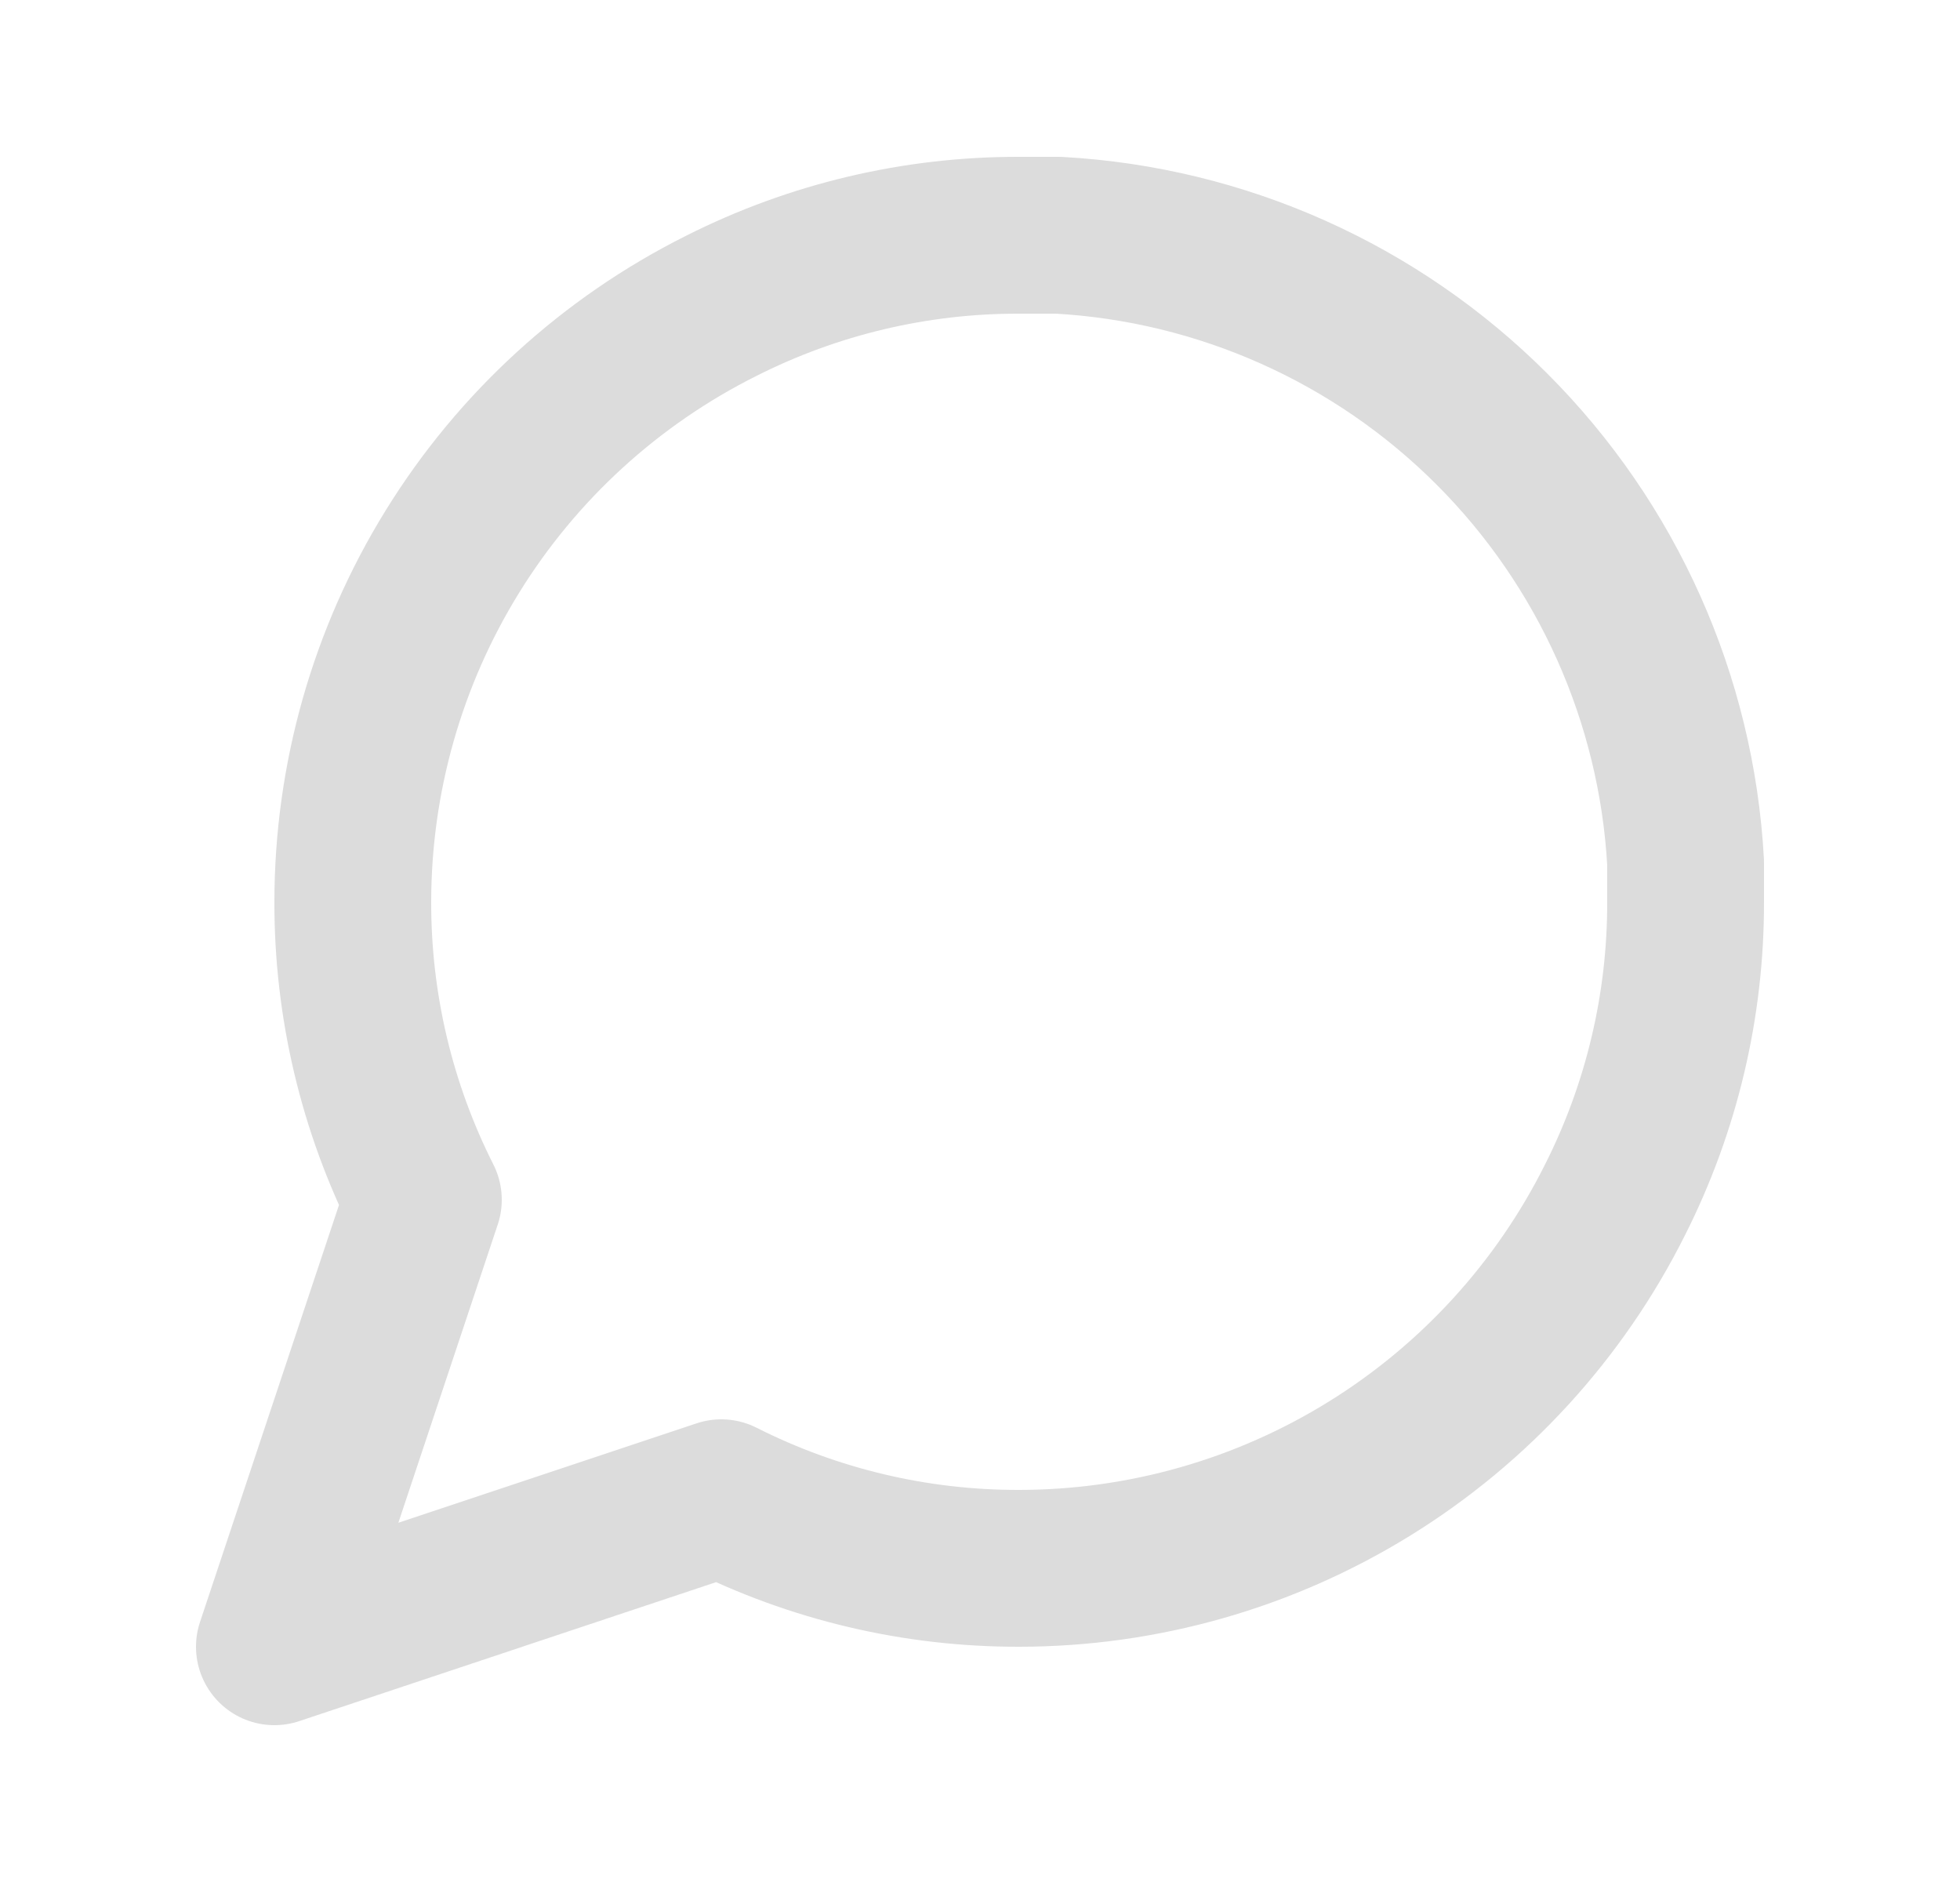
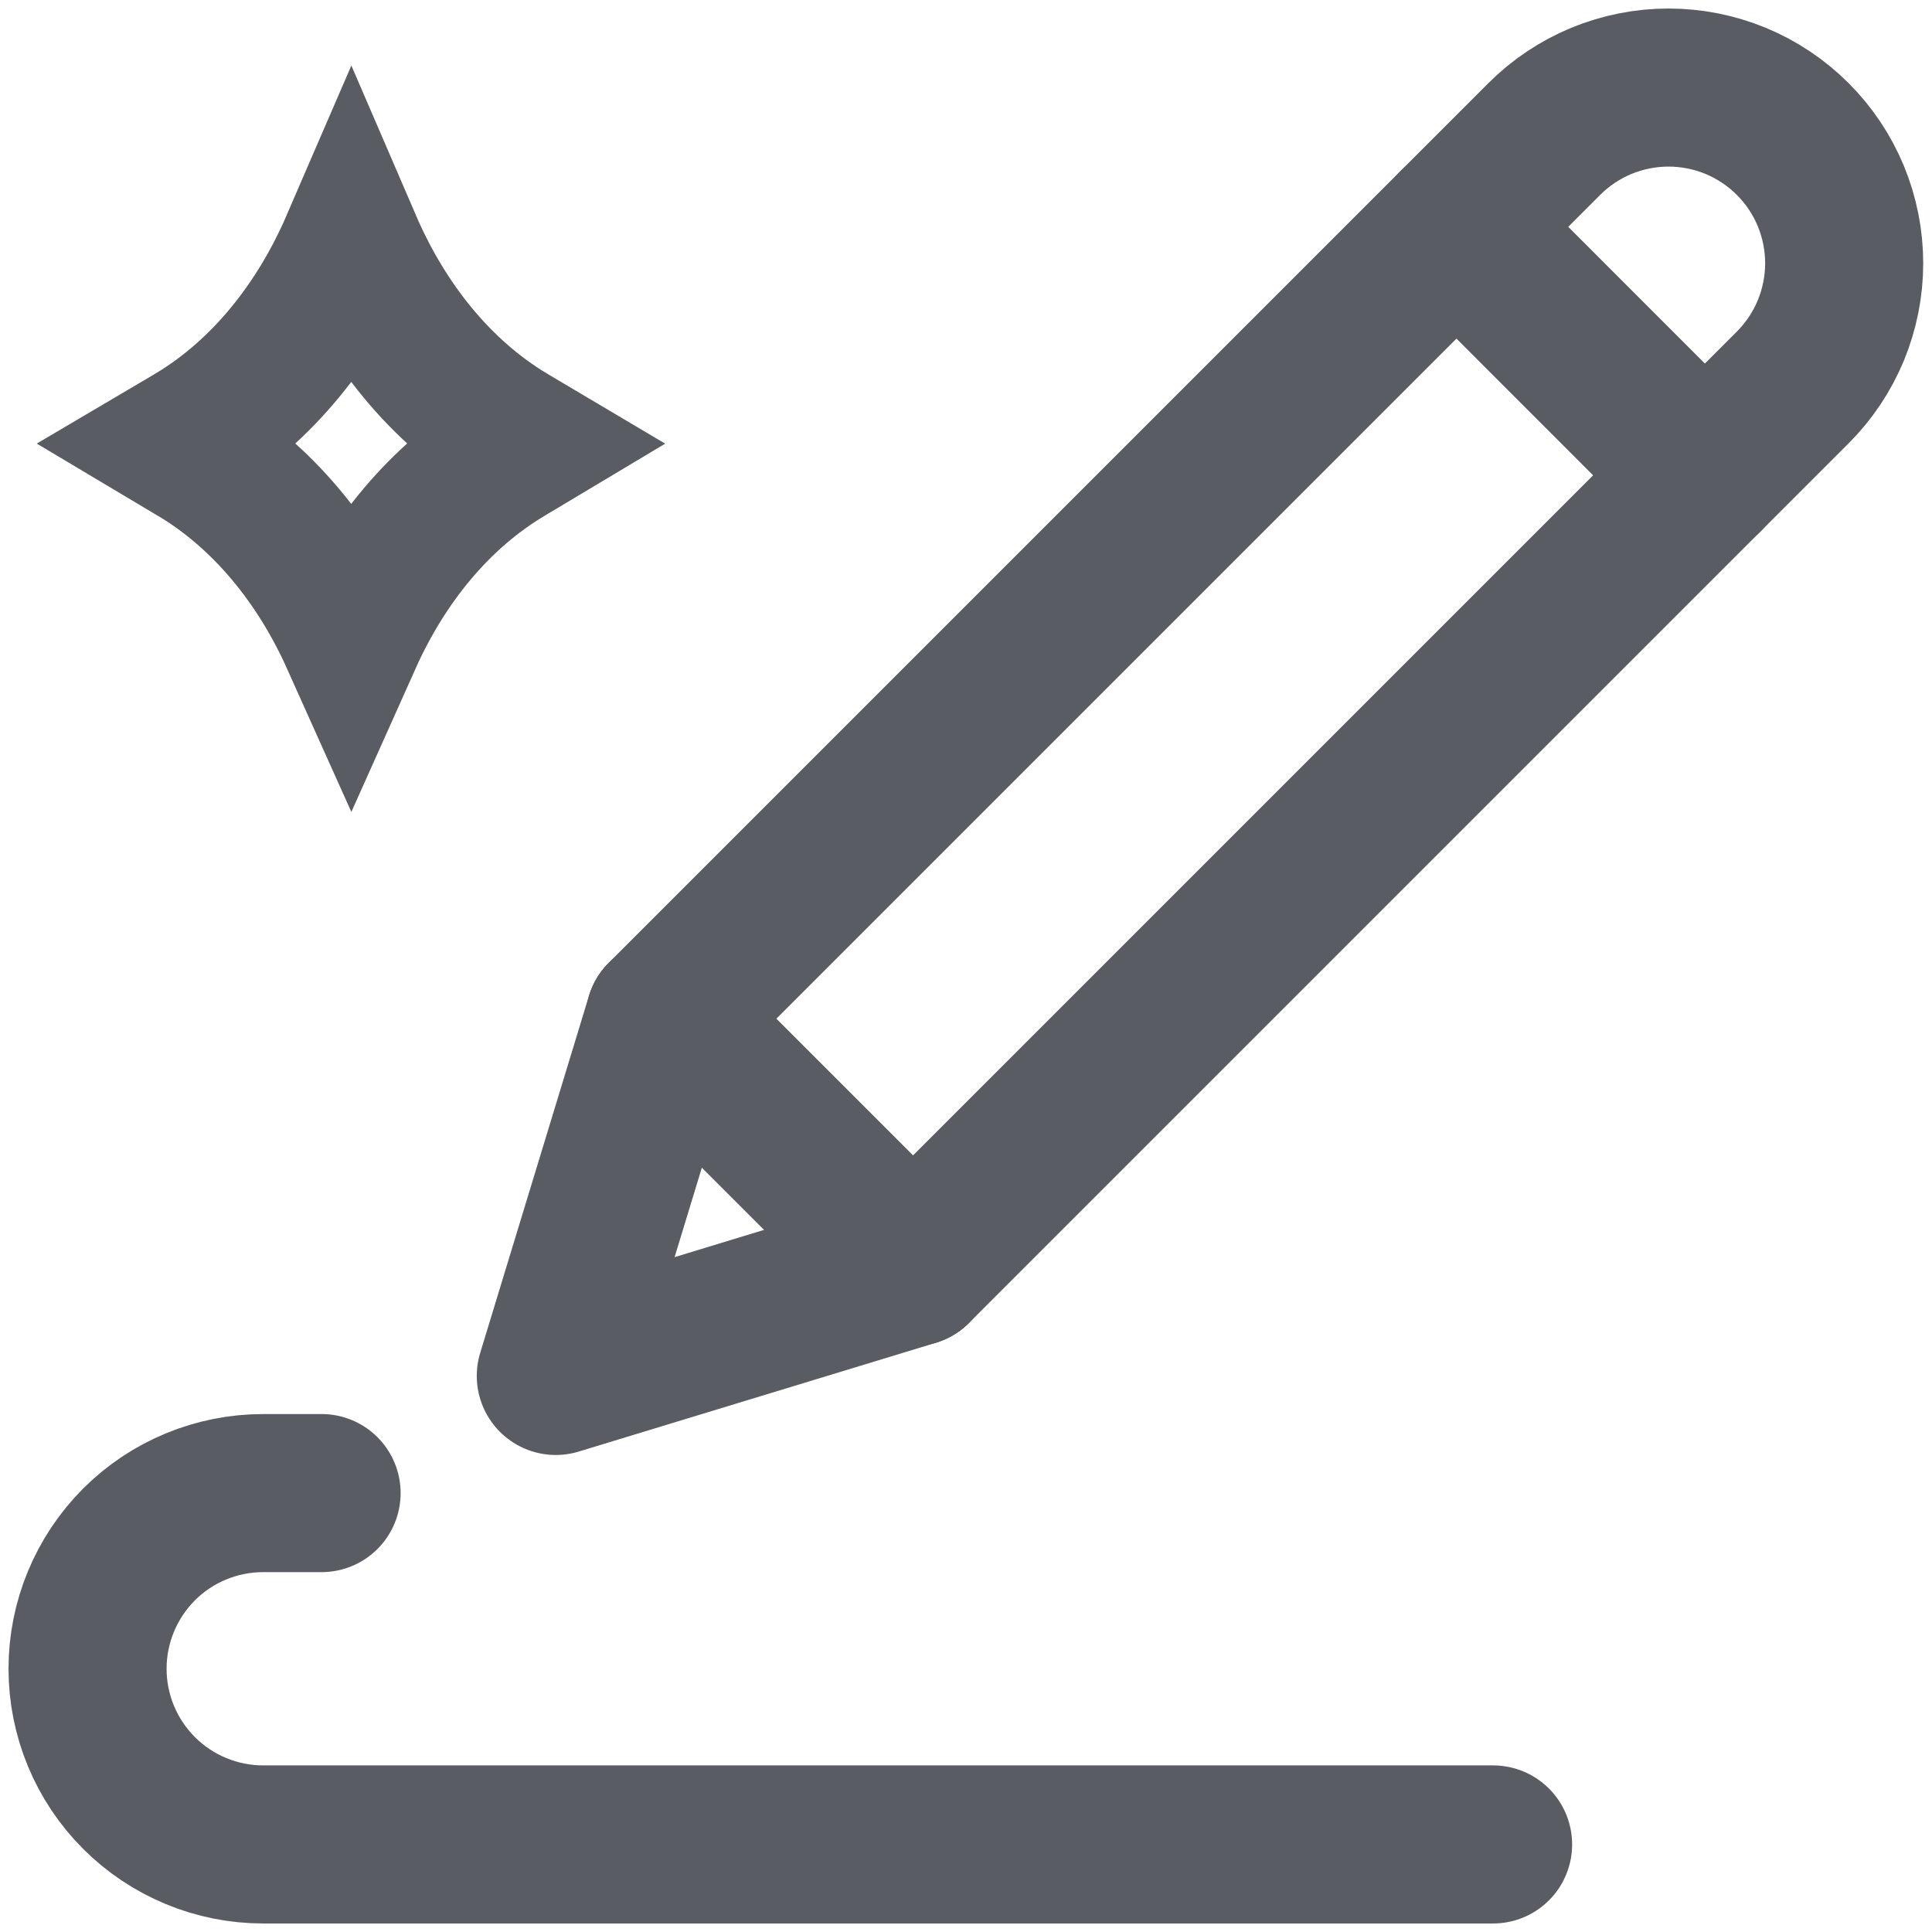
- <svg xmlns="http://www.w3.org/2000/svg" width="25" height="24" viewBox="0 0 25 24" fill="none">
-   <path d="M21.5 11.5C21.503 12.82 21.195 14.122 20.6 15.3C19.894 16.712 18.81 17.899 17.467 18.729C16.125 19.559 14.578 19.999 13 20C11.68 20.003 10.378 19.695 9.2 19.1L3.5 21L5.4 15.3C4.805 14.122 4.497 12.82 4.5 11.5C4.501 9.922 4.941 8.375 5.771 7.033C6.601 5.69 7.788 4.606 9.2 3.9C10.378 3.305 11.68 2.997 13 3H13.5C15.584 3.115 17.553 3.995 19.029 5.471C20.505 6.947 21.385 8.916 21.5 11V11.5Z" stroke="#DCDCDC" stroke-width="2" stroke-linecap="round" stroke-linejoin="round" />
+ <svg xmlns="http://www.w3.org/2000/svg" width="22" height="22" viewBox="0 0 22 22" fill="none">
+   <path d="M20.414 4.412C20.6 4.226 20.747 4.006 20.848 3.763C20.948 3.52 21 3.26 21 2.998C21 2.735 20.948 2.475 20.848 2.232C20.747 1.989 20.6 1.769 20.414 1.583C20.228 1.397 20.008 1.25 19.765 1.149C19.522 1.049 19.262 0.997 19 0.997C18.737 0.997 18.477 1.049 18.234 1.149C17.991 1.25 17.771 1.397 17.585 1.583L7.568 11.6L10.397 14.429L20.414 4.412Z" stroke="#5A5C63" stroke-width="1.8" stroke-linecap="round" stroke-linejoin="round" />
+   <path d="M7.568 11.6L6.329 15.668L10.397 14.429M16.585 2.583L19.414 5.413M3.662 17.002H2.998C2.467 17.002 1.958 17.212 1.583 17.587C1.208 17.963 0.997 18.472 0.997 19.002C0.997 19.533 1.208 20.042 1.583 20.417C1.958 20.792 2.467 21.003 2.998 21.003H17.002" stroke="#5A5C63" stroke-width="1.8" stroke-linecap="round" stroke-linejoin="round" />
+   <path d="M4 2.765C4.397 3.686 5.019 4.461 5.819 4.941L5.822 4.943L6.011 5.055L5.792 5.186L5.789 5.188C5.009 5.653 4.398 6.401 4 7.29C3.601 6.401 2.99 5.654 2.211 5.188L2.21 5.188L1.987 5.055L2.177 4.943L2.18 4.941C2.98 4.462 3.602 3.686 4 2.765Z" stroke="#5A5C63" stroke-width="1.6" />
</svg>
